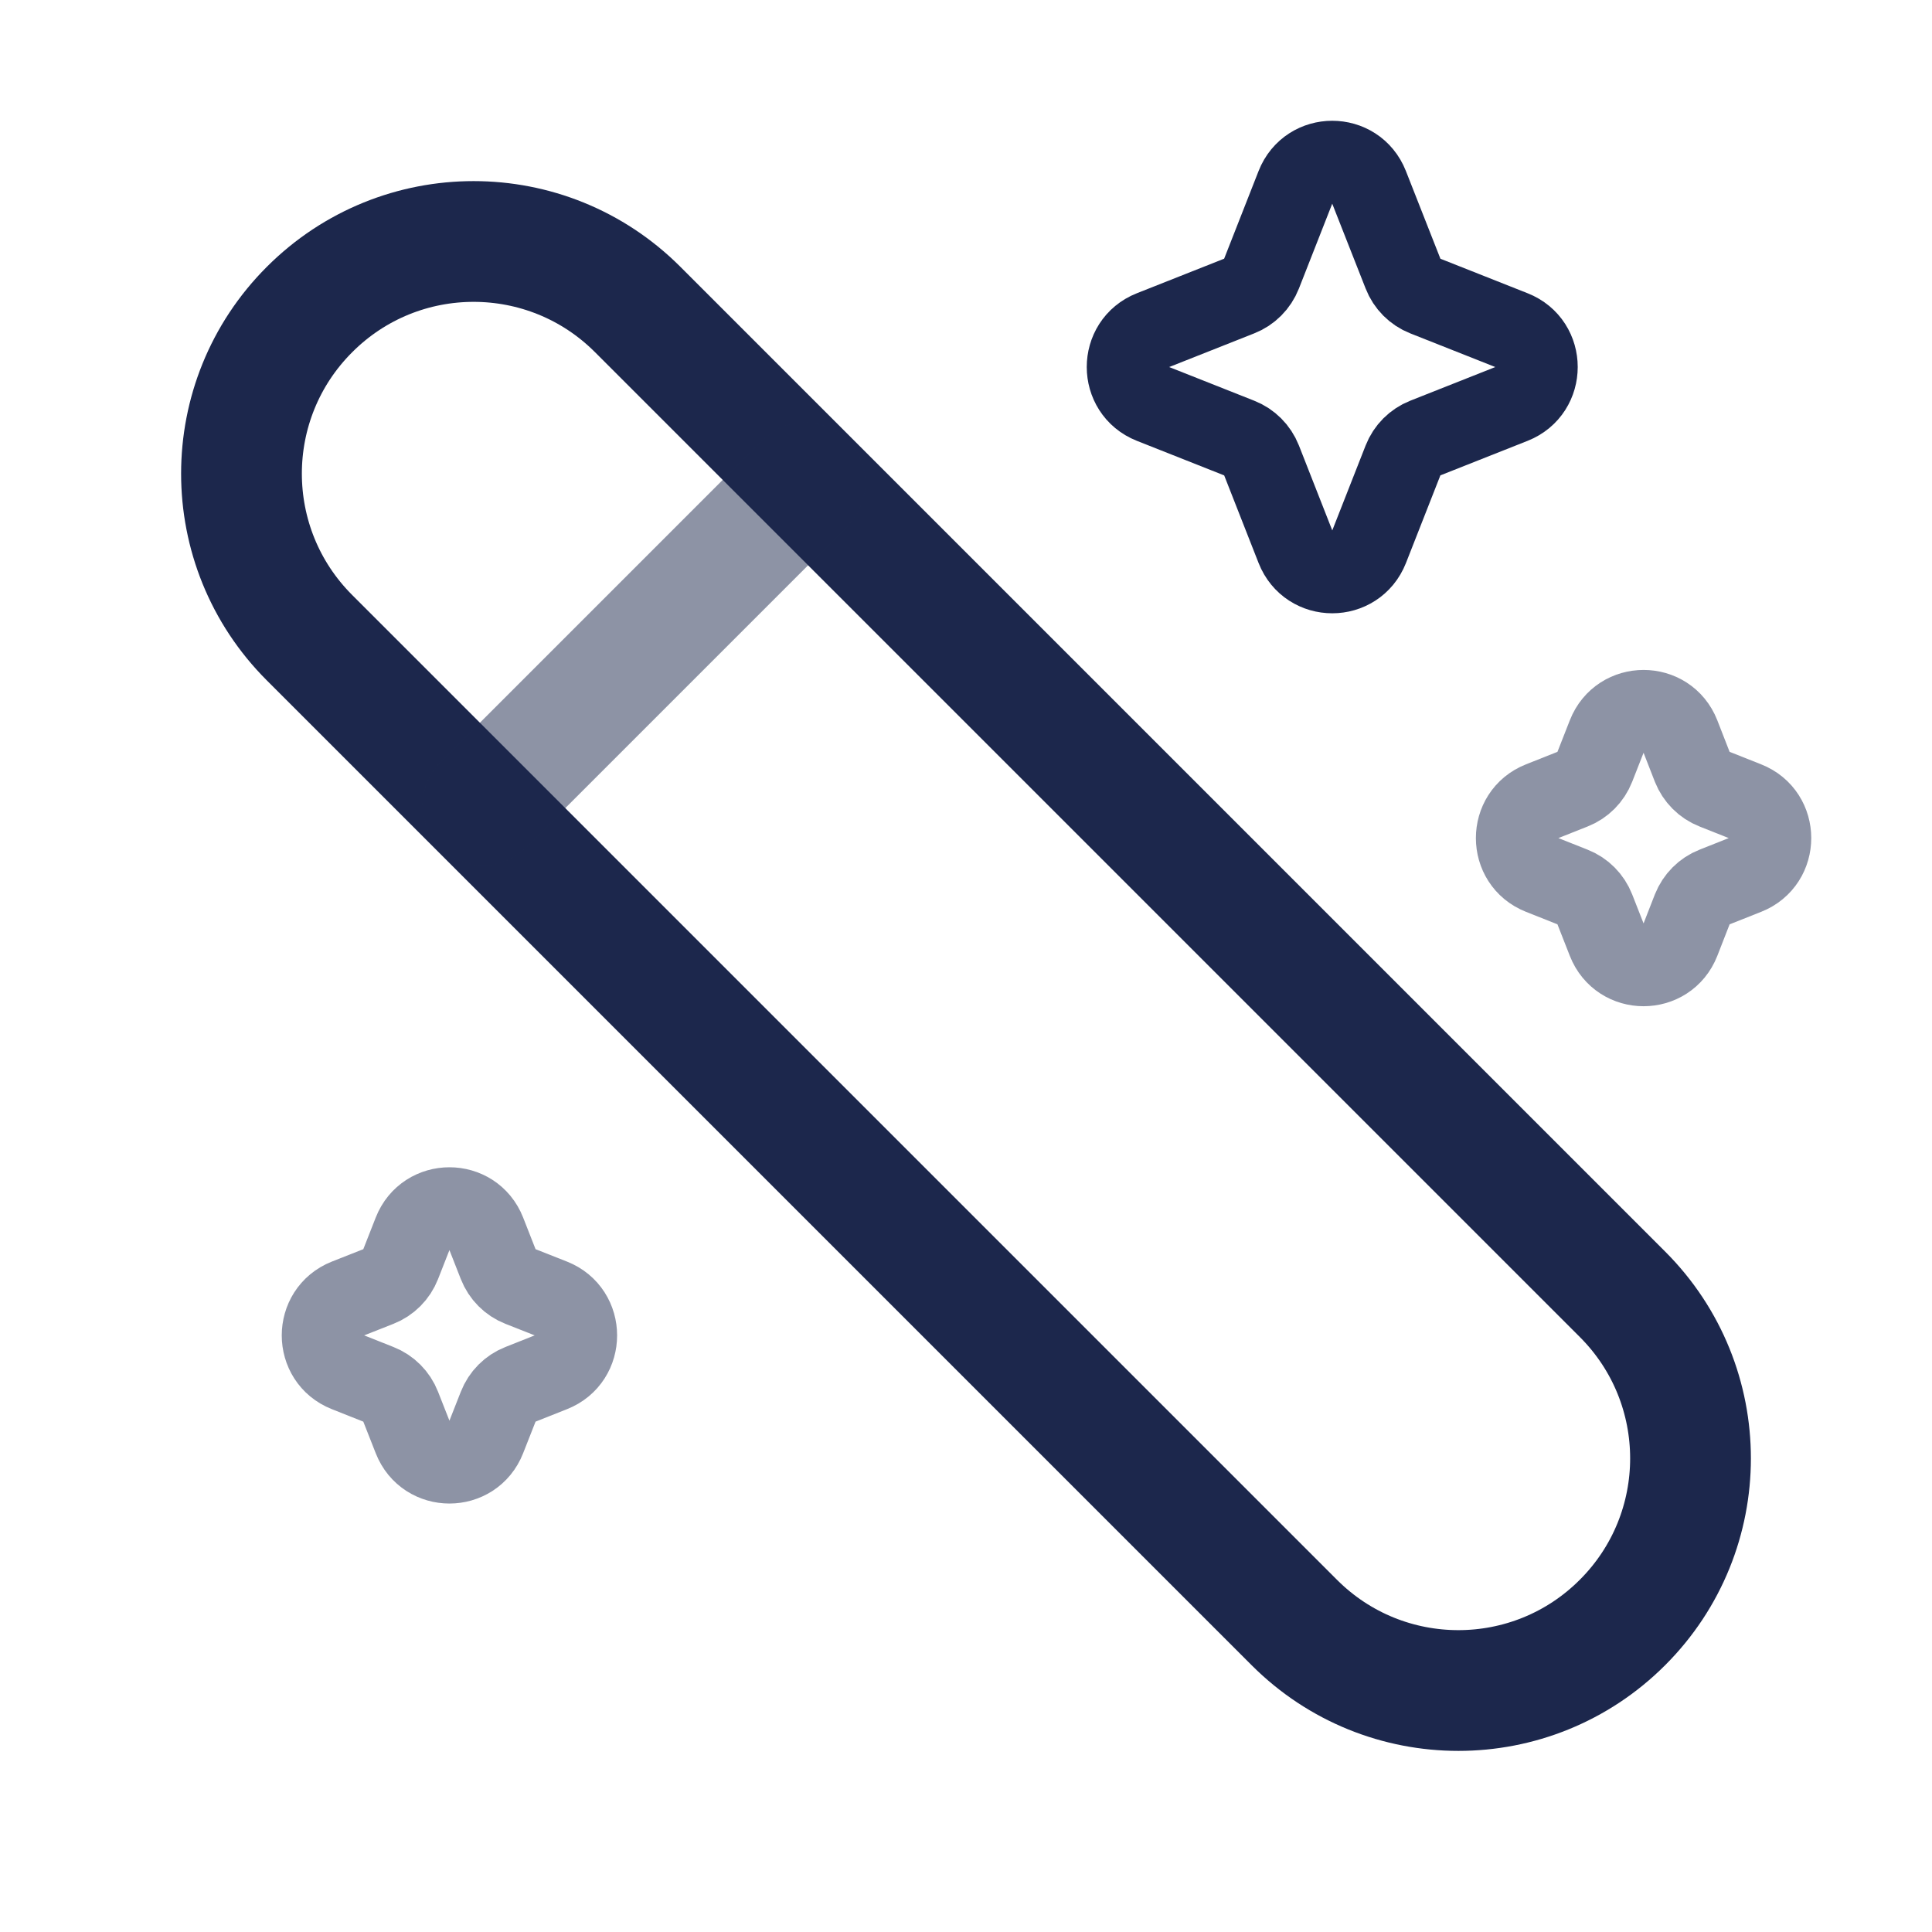
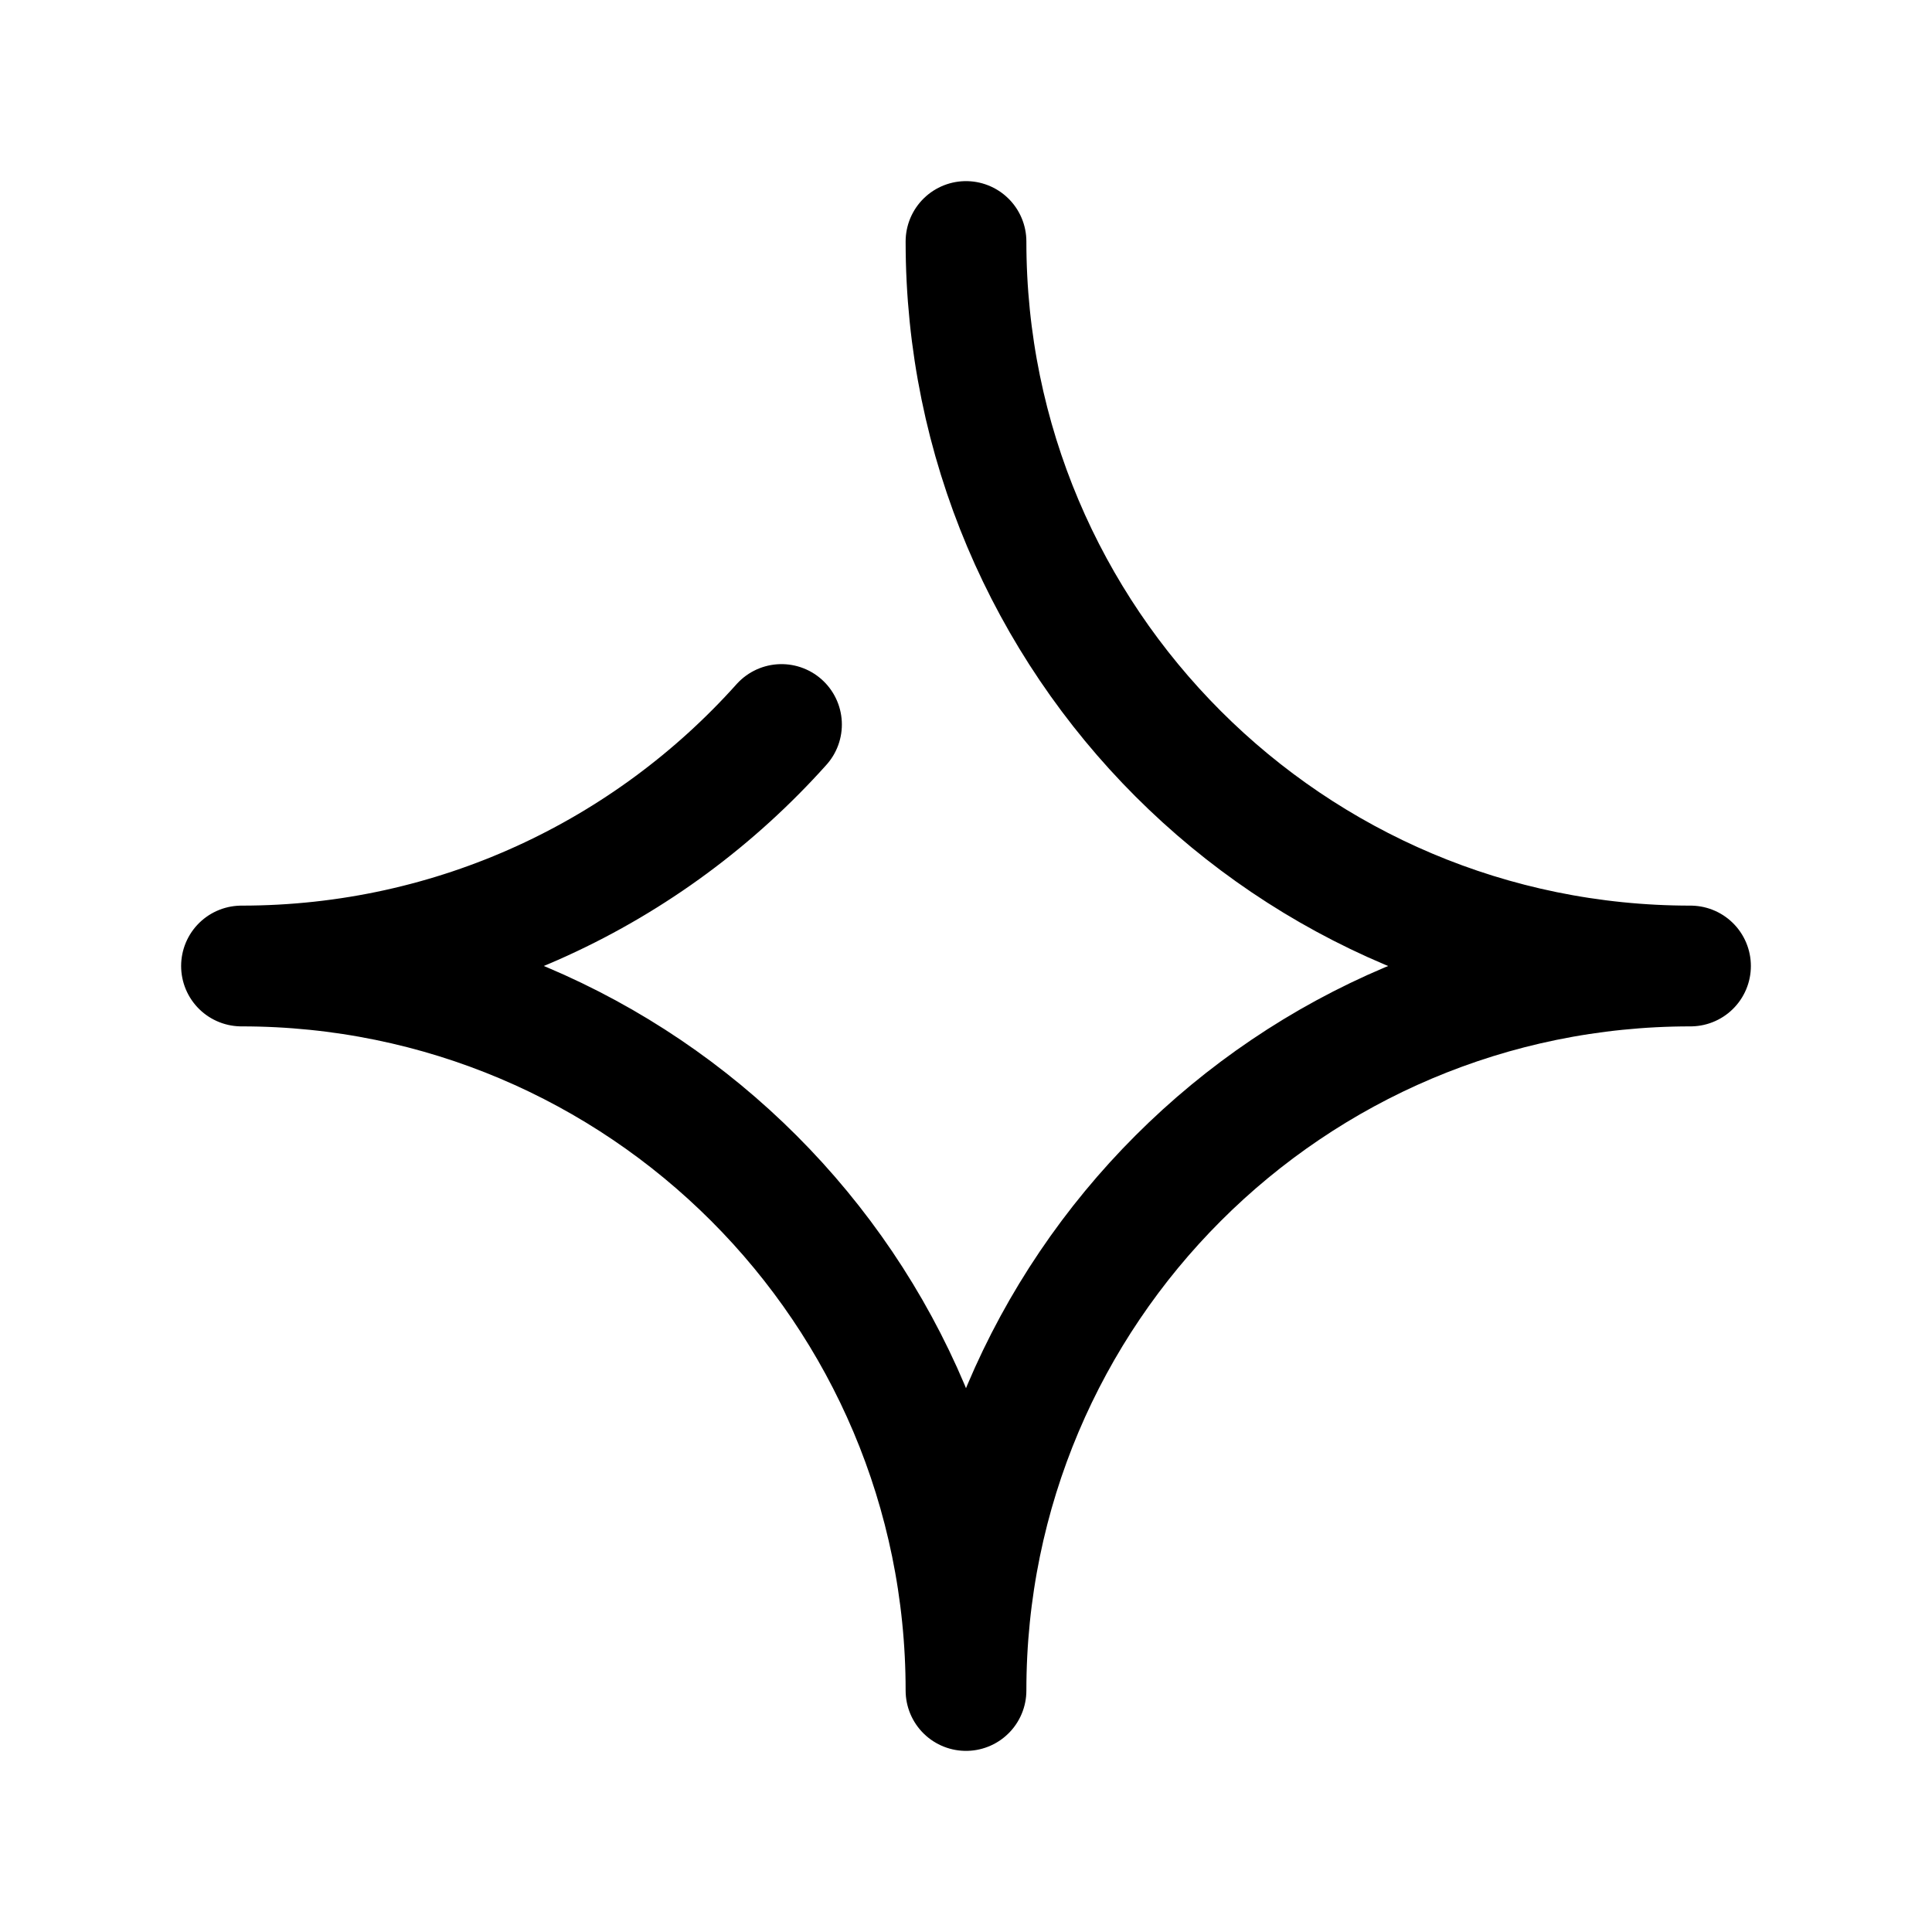
<svg xmlns="http://www.w3.org/2000/svg" width="800px" height="800px" viewBox="0 0 24 24" fill="none">
-   <path d="M3.845 7.922C2.718 6.796 2.718 4.971 3.845 3.845C4.971 2.718 6.796 2.718 7.922 3.845L20.155 16.078C21.282 17.204 21.282 19.029 20.155 20.155C19.029 21.282 17.204 21.282 16.078 20.155L3.845 7.922Z" stroke="#1C274C" stroke-width="1.5" />
-   <path opacity="0.5" d="M6 10L10 6" stroke="#1C274C" stroke-width="1.5" stroke-linecap="round" />
-   <path d="M16.1 2.307C16.261 1.898 16.838 1.898 16.999 2.307L17.43 3.402C17.479 3.528 17.578 3.627 17.702 3.676L18.793 4.108C19.201 4.269 19.201 4.849 18.793 5.011L17.702 5.443C17.578 5.492 17.479 5.591 17.43 5.716L17 6.811C16.838 7.221 16.261 7.221 16.1 6.811L15.67 5.716C15.62 5.591 15.522 5.492 15.397 5.443L14.306 5.011C13.898 4.849 13.898 4.269 14.306 4.108L15.397 3.676C15.522 3.627 15.62 3.528 15.67 3.402L16.1 2.307Z" stroke="#1C274C" />
-   <path opacity="0.5" d="M19.967 9.129C20.128 8.72 20.706 8.72 20.867 9.129L21.023 9.529C21.073 9.654 21.171 9.753 21.296 9.802L21.694 9.96C22.102 10.121 22.102 10.701 21.694 10.862L21.296 11.02C21.171 11.069 21.073 11.168 21.023 11.293L20.867 11.693C20.706 12.102 20.128 12.102 19.967 11.693L19.81 11.293C19.761 11.168 19.663 11.069 19.538 11.02L19.14 10.862C18.732 10.701 18.732 10.121 19.14 9.96L19.538 9.802C19.663 9.753 19.761 9.654 19.81 9.529L19.967 9.129Z" stroke="#1C274C" />
-   <path opacity="0.5" d="M5.133 15.307C5.294 14.898 5.872 14.898 6.033 15.307L6.19 15.707C6.239 15.832 6.337 15.931 6.462 15.98L6.86 16.137C7.268 16.299 7.268 16.879 6.86 17.04L6.462 17.198C6.337 17.247 6.239 17.346 6.19 17.471L6.033 17.87C5.872 18.28 5.294 18.28 5.133 17.87L4.976 17.471C4.927 17.346 4.829 17.247 4.704 17.198L4.306 17.04C3.898 16.879 3.898 16.299 4.306 16.137L4.704 15.98C4.829 15.931 4.927 15.832 4.976 15.707L5.133 15.307Z" stroke="#1C274C" />
+   <path d="M12 3C12 7.971 16.029 12 21 12C16.029 12 12 16.029 12 21C12 16.029 7.971 12 3 12C5.665 12 8.06 10.841 9.708 9" stroke="#000000" stroke-width="1.5" stroke-linecap="round" stroke-linejoin="round" />
</svg>
